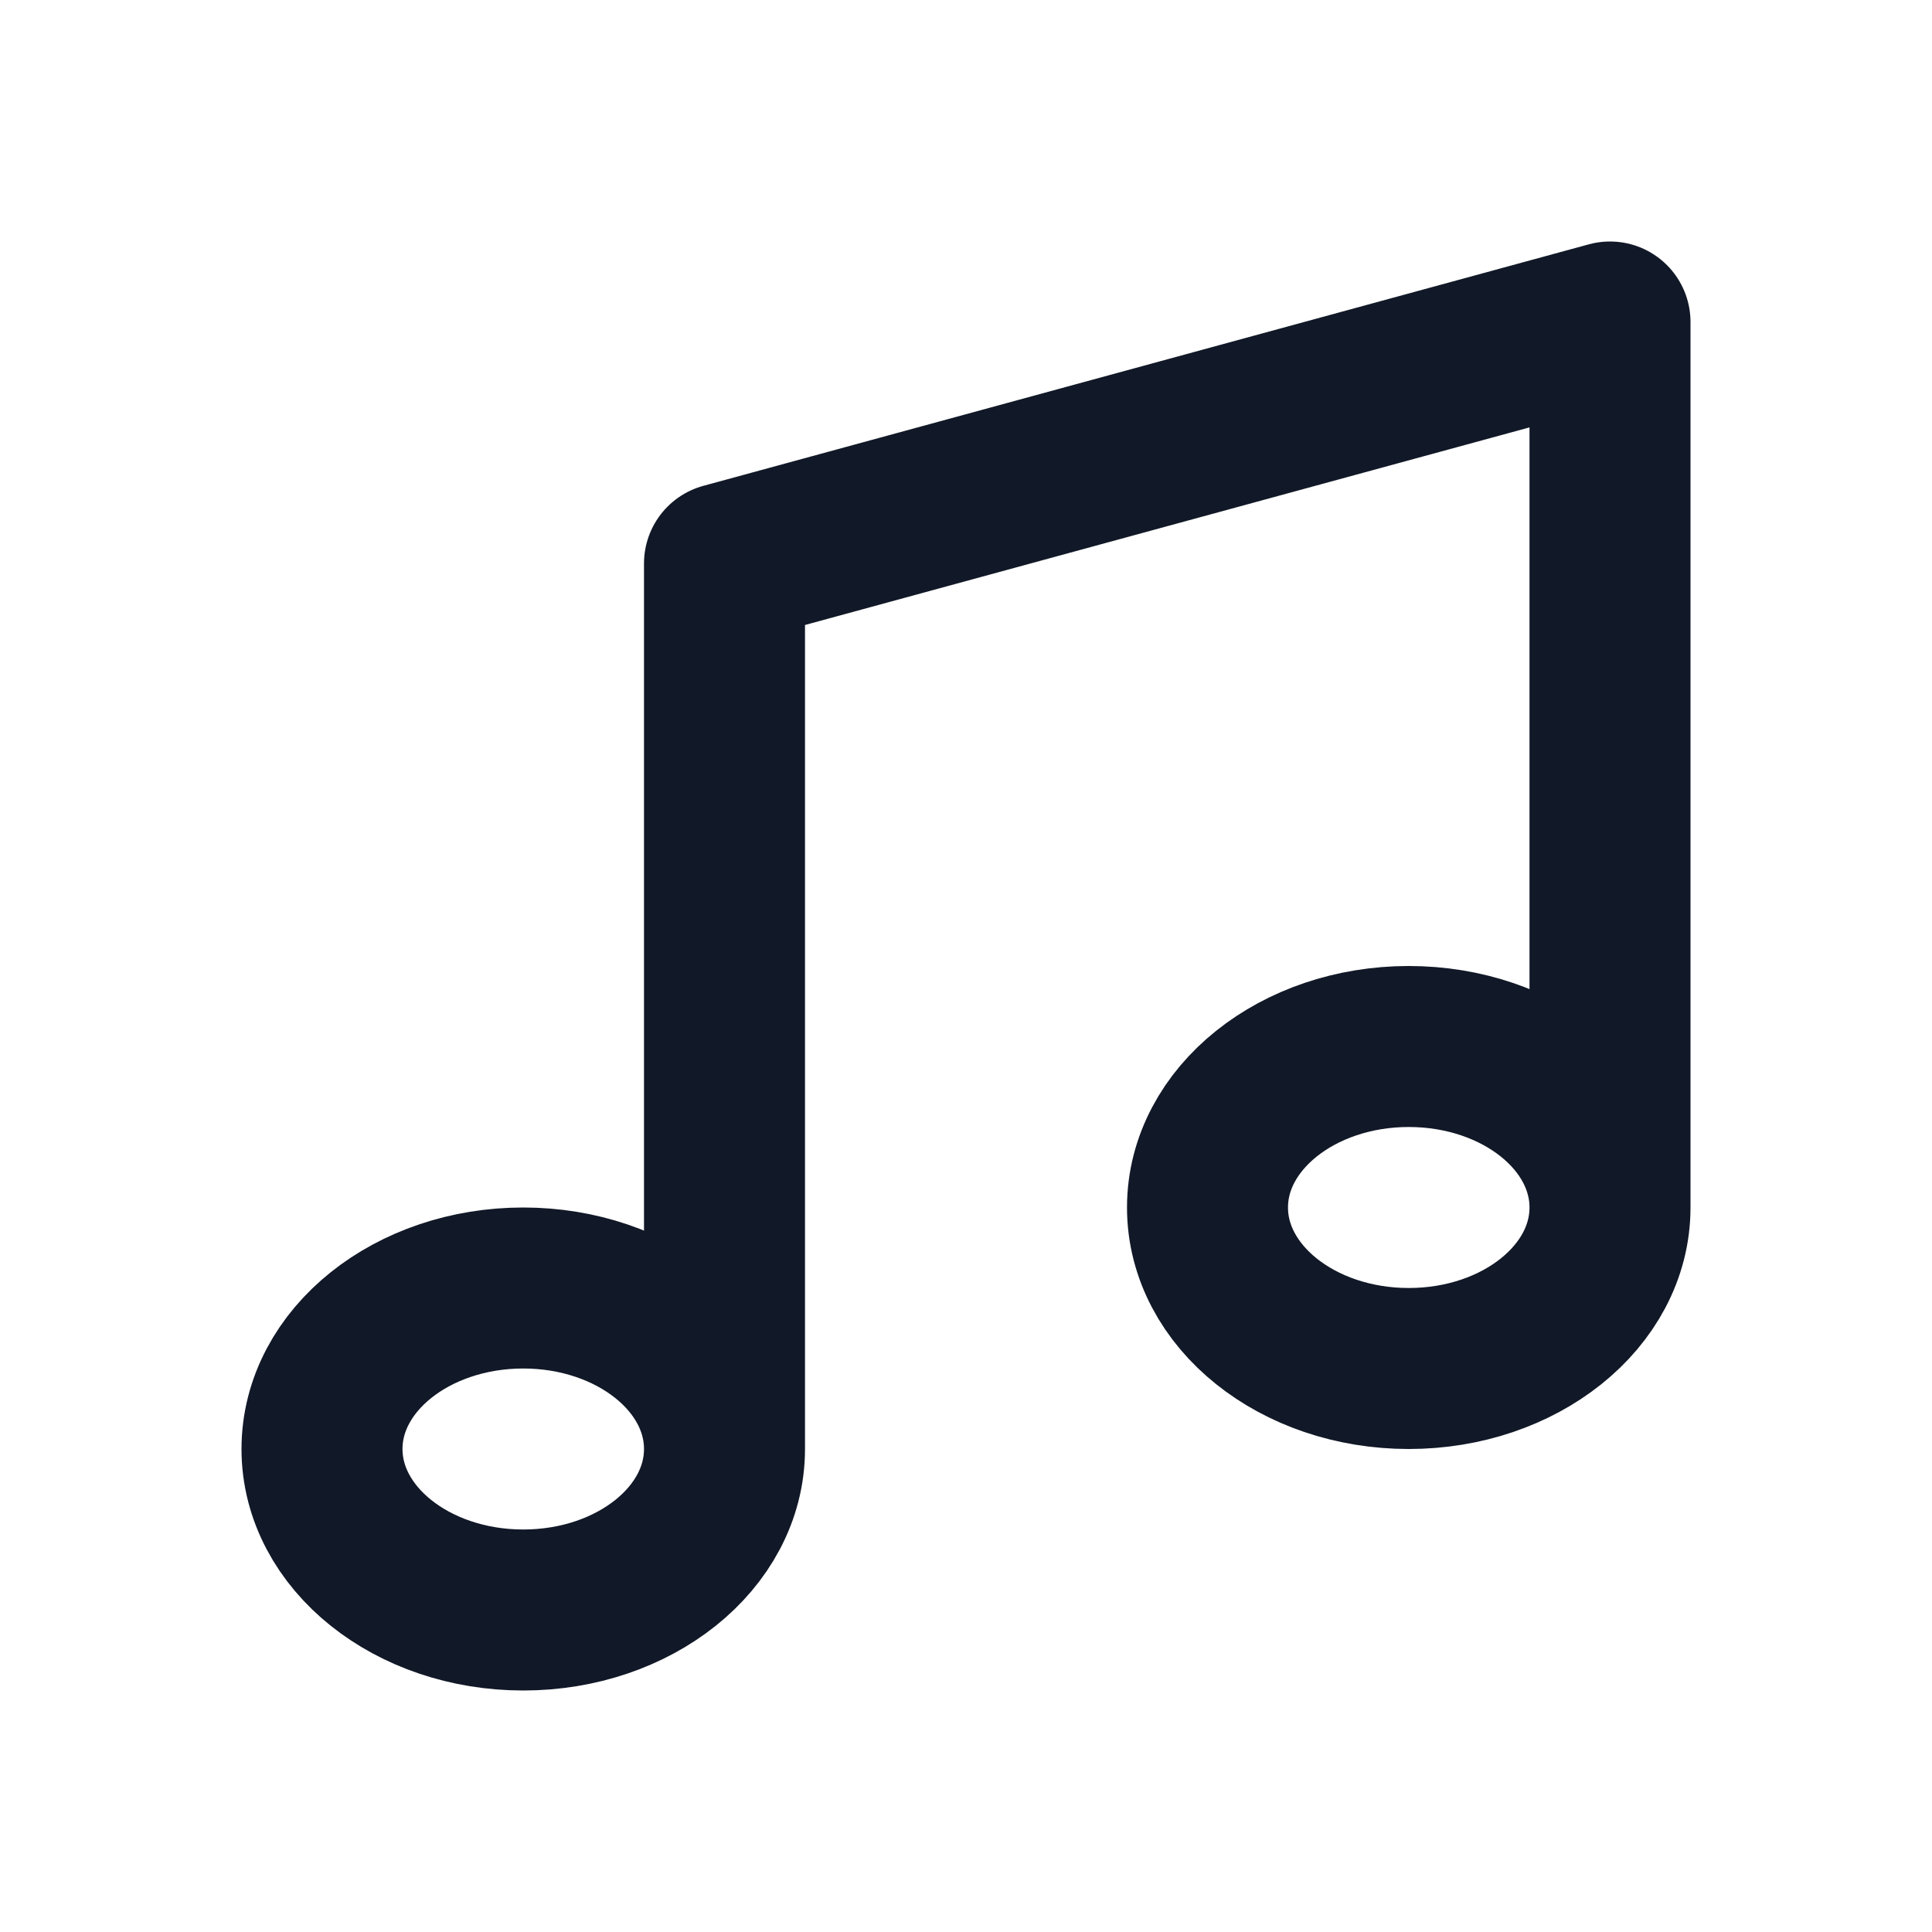
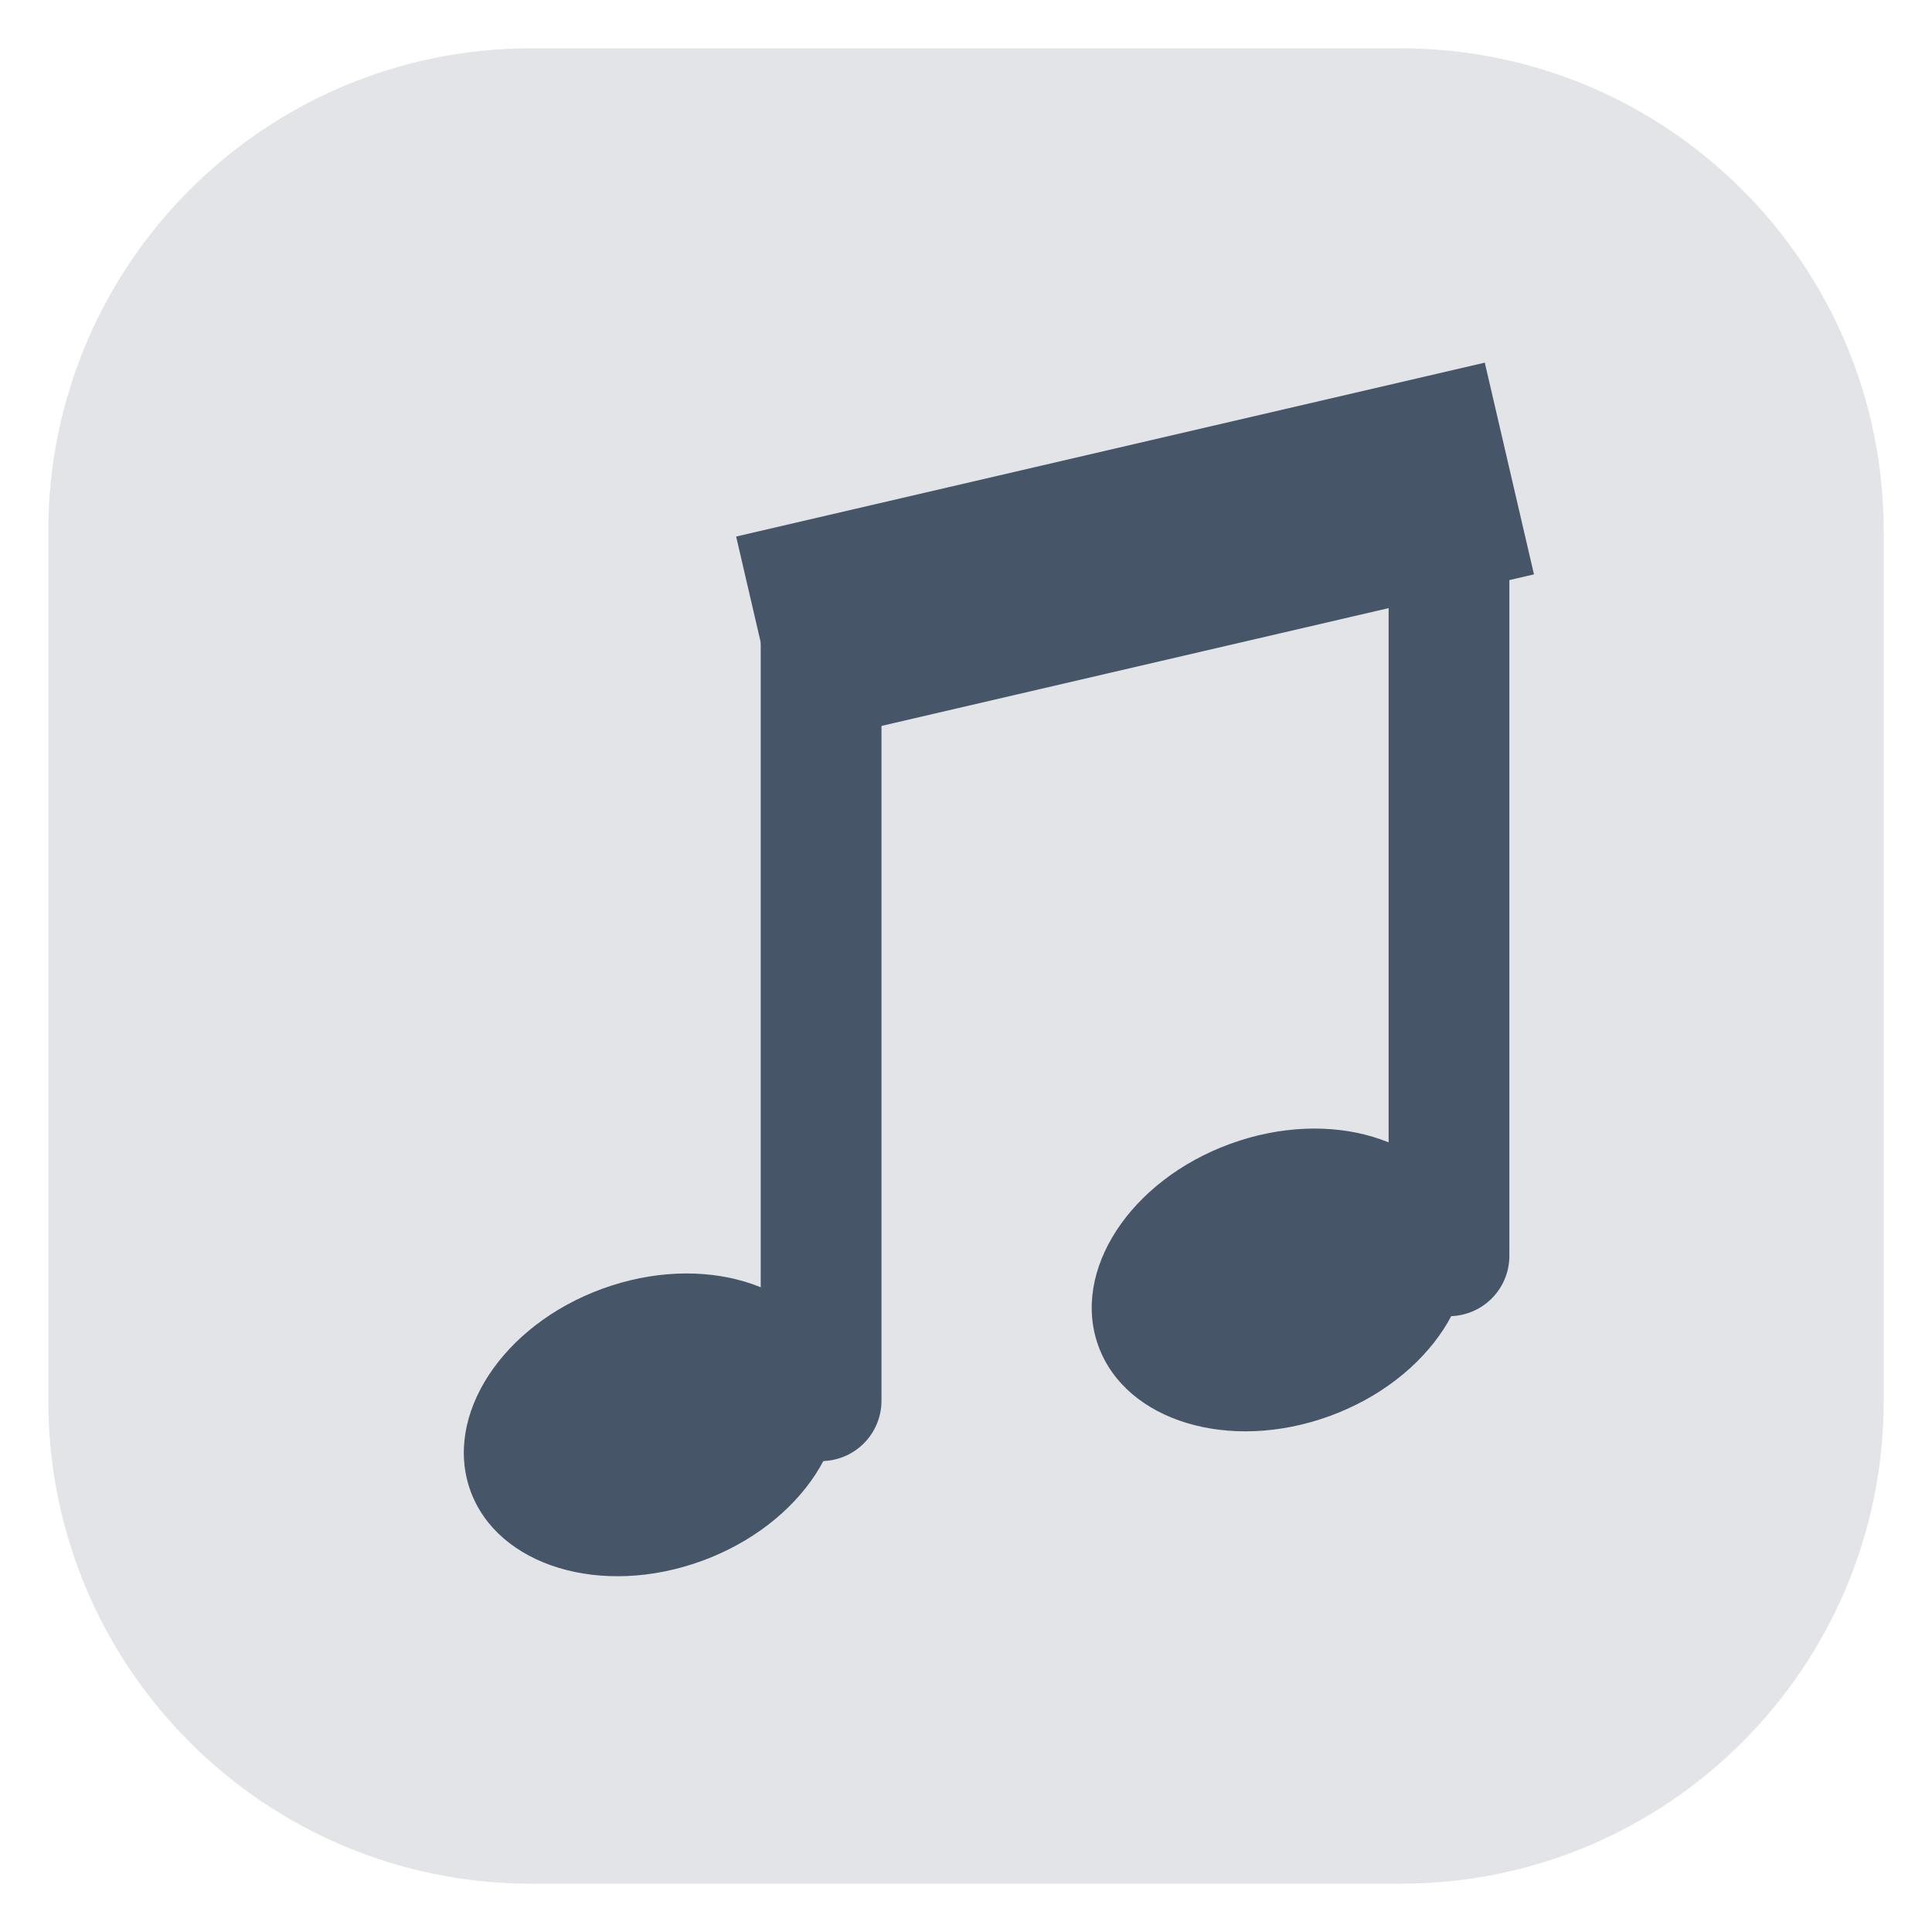
- <svg xmlns="http://www.w3.org/2000/svg" viewBox="0 0 24 24" fill="none">
+ <svg xmlns="http://www.w3.org/2000/svg" viewBox="0 0 40 40" fill="none">
  <style>
-     path { stroke: #111827; }
+     svg { color: #475569; }
    @media (prefers-color-scheme: dark) {
-       path { stroke: #e5e7eb; }
+       svg { color: #a1a1aa; }
    }
  </style>
-   <path stroke-linejoin="round" stroke-width="2" d="M9 18c0 1.105-1.12 2-2.5 2S4 19.105 4 18s1.12-2 2.5-2 2.5.895 2.5 2zm0 0V7l11-3v11m0 0c0 1.105-1.12 2-2.5 2s-2.5-.895-2.5-2 1.12-2 2.5-2 2.5.895 2.5 2z" />
+   <rect x="1" y="1" width="38" height="38" rx="10" fill="currentColor" fill-opacity="0.16" />
+   <ellipse cx="13.5" cy="29.5" rx="4" ry="3" transform="rotate(-20 13.5 29.5)" fill="currentColor" />
+   <ellipse cx="26.5" cy="26.5" rx="4" ry="3" transform="rotate(-20 26.5 26.5)" fill="currentColor" />
+   <path d="M17 29V13M30 26V10" stroke="currentColor" stroke-width="2.5" stroke-linecap="round" />
+   <path d="M15.75 13.3 31.25 9.7" stroke="currentColor" stroke-width="4.5" />
</svg>
